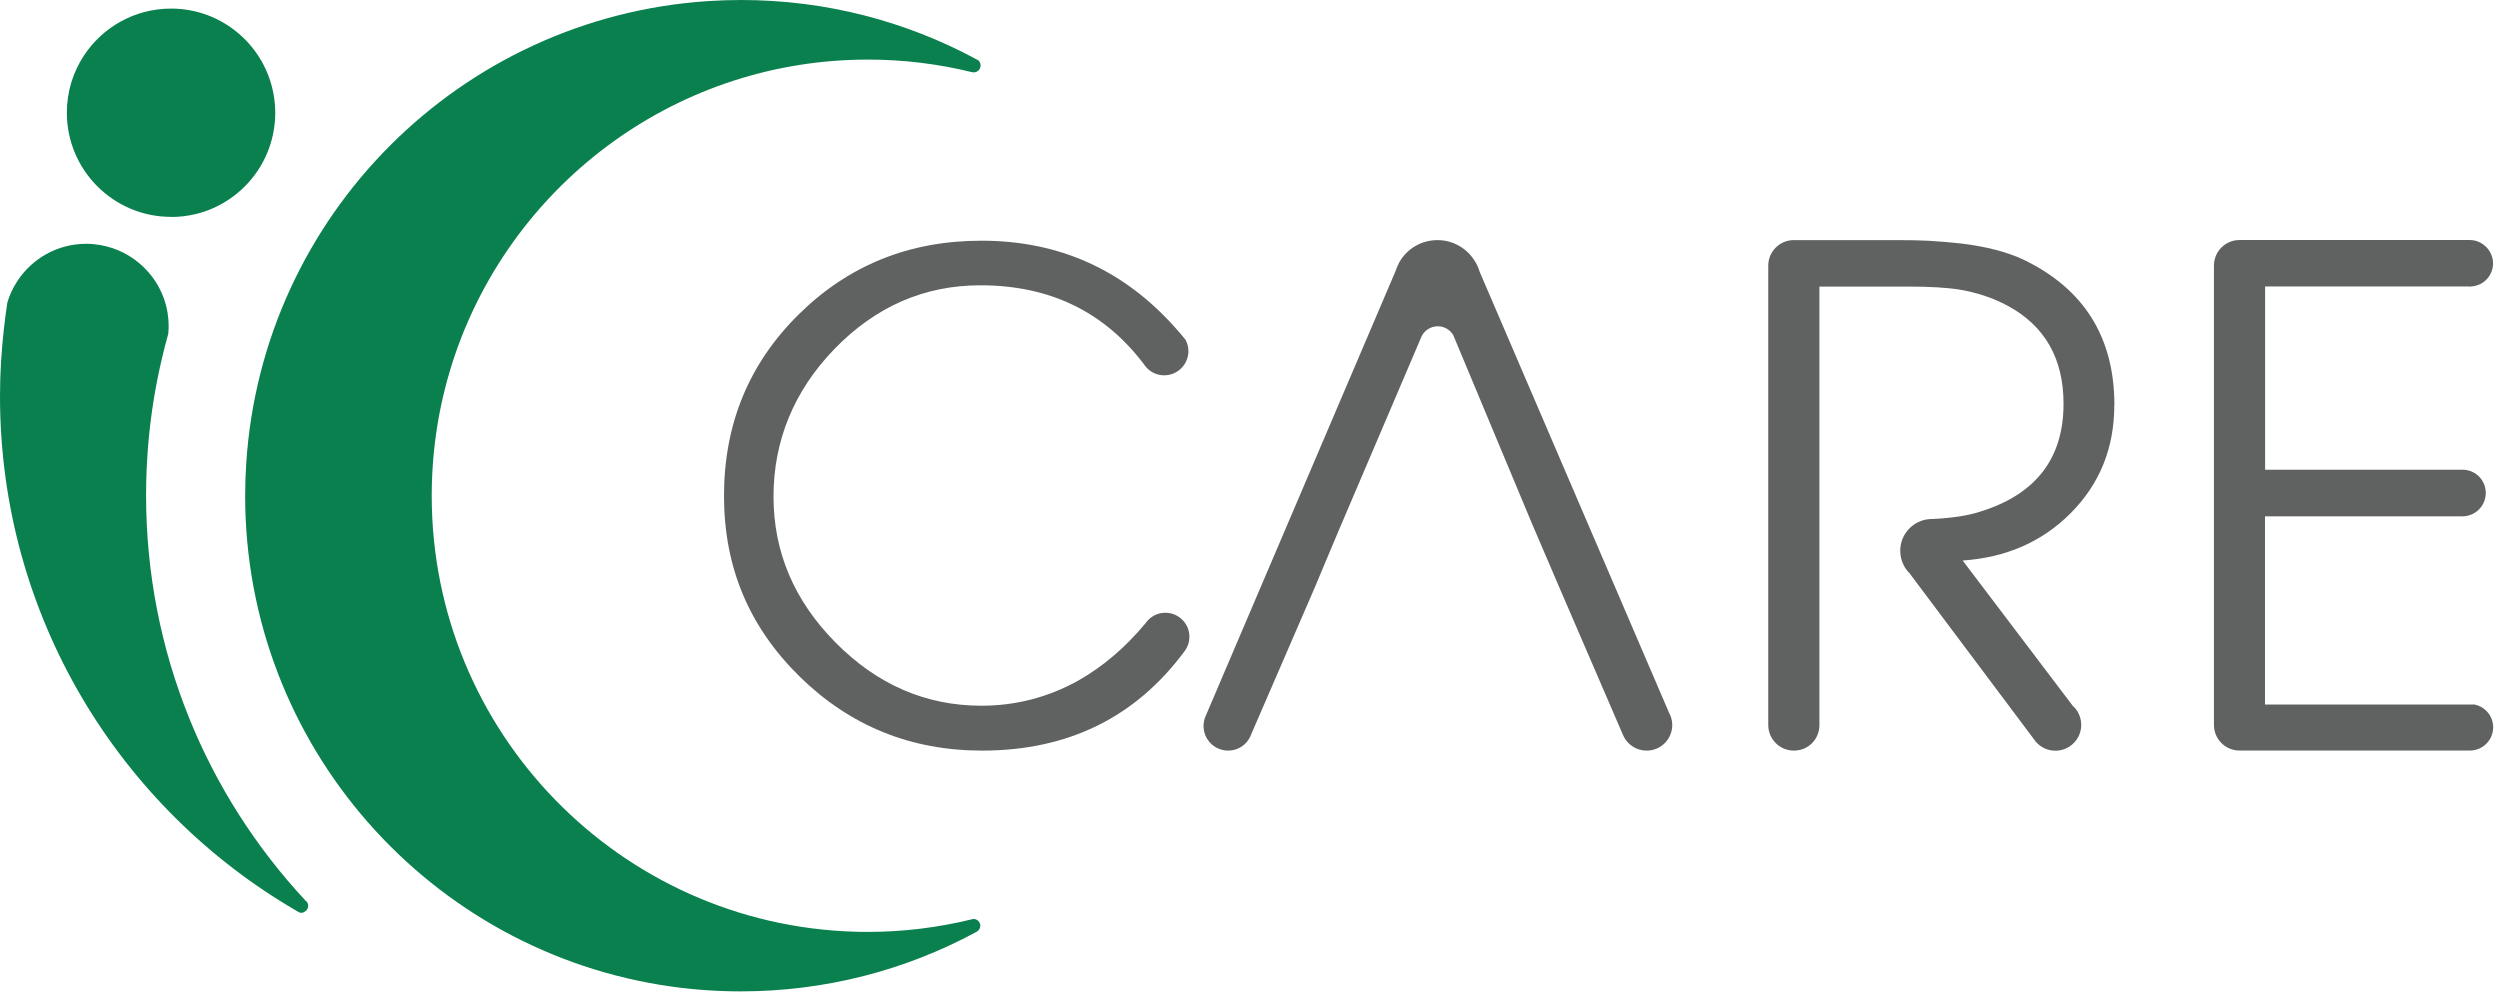
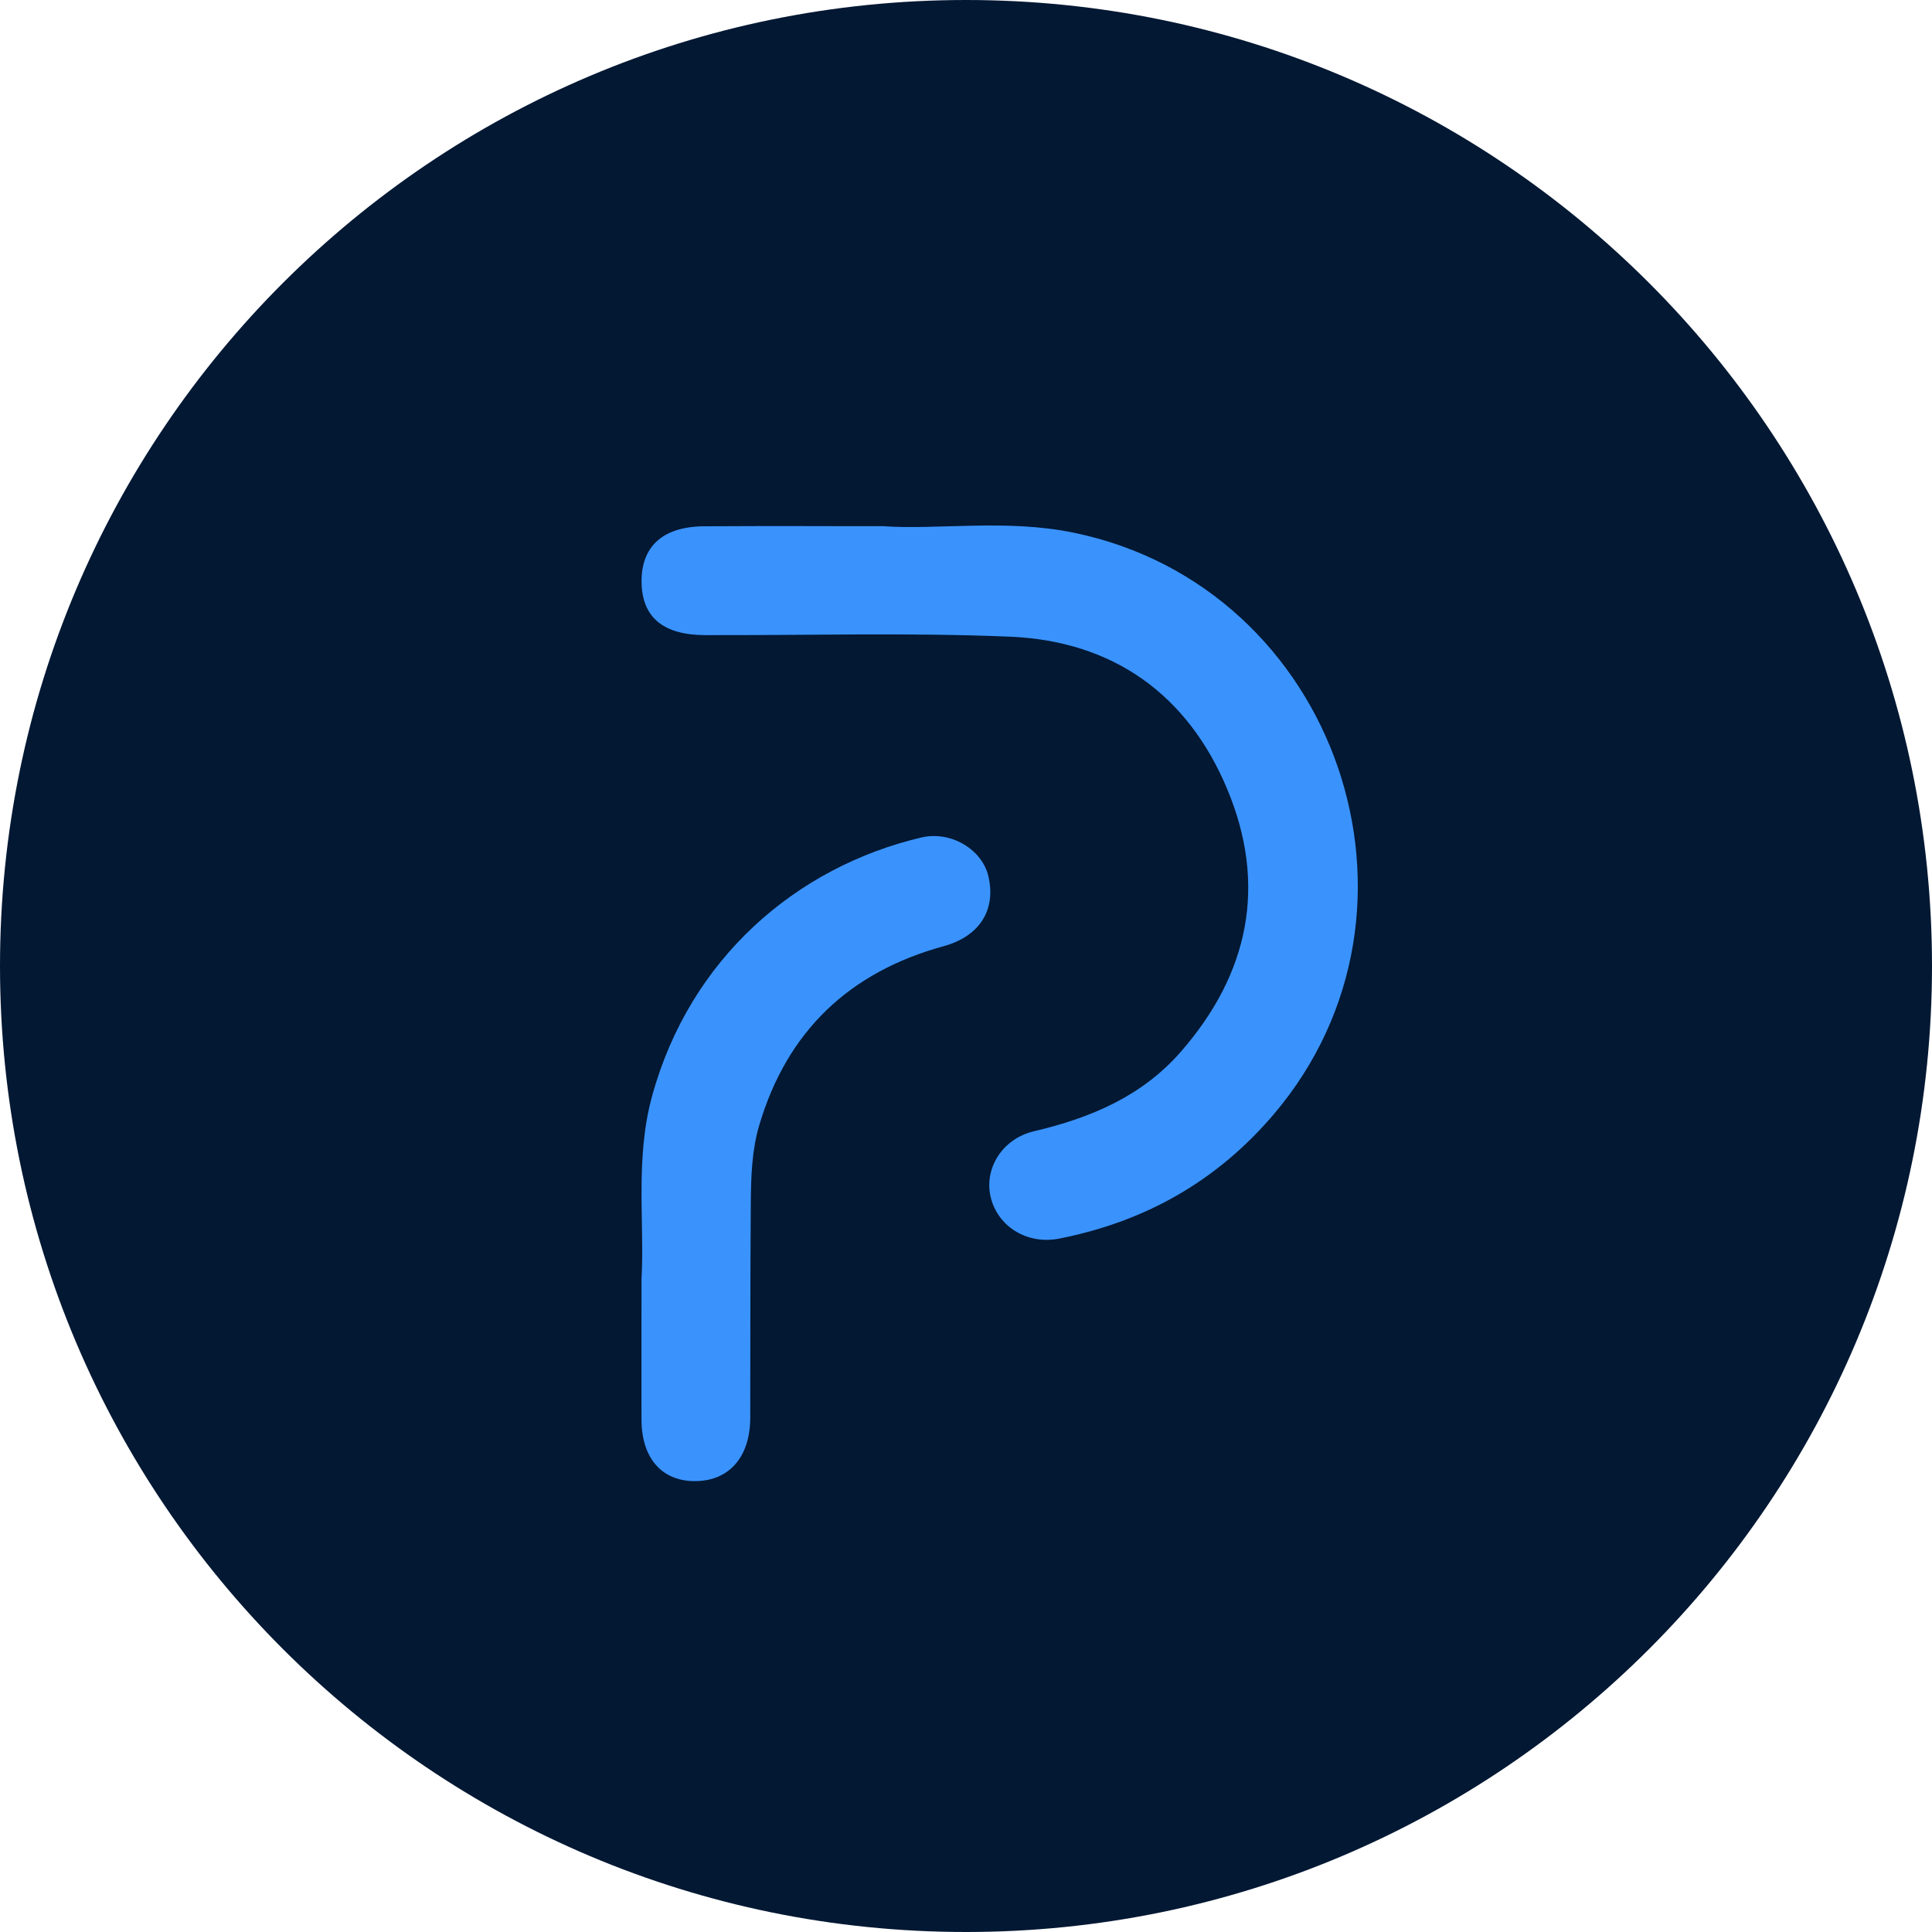
- <svg xmlns="http://www.w3.org/2000/svg" width="116" height="46" viewBox="0 0 116 46" fill="none">
-   <path d="M64.742 12.613L64.933 12.168C64.851 12.309 64.788 12.459 64.742 12.613Z" fill="#606161" />
-   <path d="M54.067 28.432C53.704 28.432 53.386 28.609 53.182 28.877C53.169 28.895 53.155 28.913 53.141 28.931C52.22 30.039 51.189 30.92 50.05 31.569C48.643 32.354 47.135 32.745 45.538 32.745C42.959 32.745 40.707 31.769 38.773 29.817C36.849 27.874 35.891 25.613 35.891 23.039C35.891 20.465 36.831 18.141 38.714 16.198C40.626 14.223 42.886 13.238 45.492 13.238C48.697 13.238 51.221 14.455 53.064 16.883C53.091 16.924 53.123 16.96 53.15 17.001C53.355 17.251 53.663 17.415 54.017 17.415C54.639 17.415 55.143 16.911 55.143 16.289C55.143 16.102 55.093 15.925 55.012 15.771C54.921 15.653 54.821 15.535 54.717 15.417C54.667 15.358 54.621 15.304 54.567 15.245C52.161 12.525 49.151 11.168 45.538 11.168C42.196 11.168 39.373 12.307 37.067 14.582C34.751 16.865 33.594 19.675 33.594 23.007C33.594 26.339 34.765 29.095 37.112 31.401C39.445 33.684 42.264 34.828 45.565 34.828C49.564 34.828 52.701 33.285 54.98 30.194C54.989 30.184 54.993 30.171 55.003 30.162C55.121 29.985 55.189 29.776 55.189 29.549C55.189 28.931 54.689 28.432 54.072 28.432" fill="#606161" />
-   <path d="M98.108 18.799C98.108 15.653 96.701 13.401 93.891 12.049C93.142 11.694 92.184 11.445 91.017 11.3C90.559 11.25 90.055 11.204 89.501 11.172C89.074 11.15 88.593 11.141 88.062 11.141H83.232C82.578 11.141 82.047 11.672 82.047 12.325V33.639C82.047 34.297 82.578 34.828 83.236 34.828C83.894 34.828 84.394 34.325 84.421 33.689C84.421 33.671 84.421 33.657 84.421 33.639C84.421 33.621 84.421 33.607 84.421 33.589V13.297H88.548C89.528 13.297 90.318 13.342 90.922 13.438C91.734 13.574 92.479 13.823 93.155 14.187C94.885 15.122 95.748 16.638 95.748 18.735C95.748 21.287 94.445 22.962 91.839 23.752C91.294 23.929 90.563 24.038 89.655 24.083C89.655 24.083 89.651 24.083 89.646 24.083C89.624 24.083 89.601 24.083 89.574 24.083C88.793 24.119 88.171 24.764 88.171 25.554C88.171 25.808 88.234 26.049 88.348 26.258C88.416 26.385 88.502 26.498 88.602 26.598L94.376 34.302L94.449 34.402C94.667 34.665 95.003 34.833 95.371 34.833C96.033 34.833 96.569 34.297 96.569 33.635C96.569 33.439 96.524 33.258 96.442 33.099C96.379 32.967 96.288 32.849 96.179 32.754L91.067 26.008C93.078 25.872 94.744 25.145 96.07 23.82C97.423 22.467 98.103 20.792 98.103 18.803" fill="#606161" />
-   <path d="M77.434 33.049L68.655 12.607C68.609 12.453 68.546 12.303 68.464 12.167C68.11 11.554 67.456 11.141 66.698 11.141C65.94 11.141 65.282 11.549 64.932 12.162L64.741 12.607L55.957 33.19L55.916 33.289C55.871 33.412 55.844 33.544 55.844 33.684C55.844 34.315 56.352 34.824 56.983 34.828C56.983 34.828 56.983 34.828 56.988 34.828C56.988 34.828 56.988 34.828 56.992 34.828C57.437 34.828 57.819 34.57 58.005 34.193L58.054 34.075L60.978 27.324L62.072 24.719L65.94 15.658L65.954 15.626C66.081 15.34 66.376 15.14 66.712 15.14C67.011 15.14 67.275 15.299 67.42 15.53L67.529 15.785L71.088 24.305L72.382 27.324L75.301 34.088L75.314 34.12C75.496 34.533 75.909 34.824 76.39 34.828C76.39 34.828 76.399 34.828 76.404 34.828C76.408 34.828 76.413 34.828 76.417 34.828C77.067 34.824 77.593 34.293 77.593 33.639C77.593 33.521 77.575 33.407 77.543 33.303C77.516 33.212 77.48 33.131 77.434 33.049Z" fill="#606161" />
-   <path d="M45.172 42.636C45.123 42.65 45.073 42.663 45.027 42.672C43.502 43.04 41.908 43.24 40.27 43.24C40.061 43.24 39.857 43.24 39.652 43.231C28.762 42.904 20.032 33.974 20.032 23.002V22.934C20.064 13.955 25.943 6.351 34.064 3.736C36.021 3.105 38.104 2.765 40.274 2.765C41.918 2.765 43.52 2.964 45.05 3.337C45.054 3.337 45.059 3.337 45.063 3.337C45.1 3.35 45.136 3.359 45.177 3.359C45.354 3.359 45.499 3.214 45.499 3.037C45.499 2.951 45.463 2.869 45.409 2.81C45.363 2.783 45.318 2.76 45.272 2.733C42.031 0.99 38.327 0 34.386 0C33.873 0 33.36 0.018 32.856 0.05C21.349 0.808 12.16 10.01 11.425 21.509C11.393 22.004 11.375 22.498 11.375 23.002C11.375 34.605 19.964 44.198 31.131 45.773C32.189 45.923 33.274 46 34.373 46C38.318 46 42.031 45.006 45.272 43.258C45.3 43.244 45.322 43.231 45.349 43.213C45.431 43.154 45.486 43.063 45.486 42.959C45.486 42.781 45.345 42.641 45.168 42.641" fill="#0A804F" />
-   <path d="M7.936 10.068C8.327 10.068 8.703 10.022 9.067 9.936C11.191 9.428 12.771 7.517 12.771 5.233C12.771 4.965 12.748 4.707 12.707 4.452C12.335 2.155 10.338 0.398 7.936 0.398C6.238 0.398 4.745 1.275 3.882 2.596C3.388 3.354 3.102 4.257 3.102 5.229C3.102 7.898 5.267 10.063 7.936 10.063" fill="#0A804F" />
-   <path d="M14.2 41.819C14.2 41.819 14.191 41.81 14.191 41.805C9.592 36.875 6.778 30.261 6.778 22.984C6.778 21.477 6.9 19.992 7.132 18.549C7.236 17.909 7.363 17.273 7.509 16.651C7.599 16.261 7.699 15.87 7.808 15.489C7.817 15.371 7.826 15.253 7.826 15.135C7.826 14.926 7.808 14.717 7.776 14.518C7.604 13.451 6.986 12.538 6.128 11.962C5.856 11.78 5.561 11.63 5.243 11.521C4.853 11.39 4.44 11.312 4.004 11.312C2.66 11.312 1.48 12.002 0.799 13.051C0.599 13.355 0.445 13.687 0.34 14.041C0.281 14.427 0.232 14.817 0.186 15.207C0.068 16.252 0 17.309 0 18.385C0 28.581 5.529 37.479 13.751 42.259C13.796 42.286 13.837 42.309 13.882 42.336C13.914 42.345 13.946 42.354 13.982 42.354C14.018 42.354 14.055 42.345 14.086 42.332C14.114 42.318 14.136 42.304 14.164 42.286C14.245 42.227 14.3 42.136 14.3 42.032C14.3 41.946 14.268 41.873 14.214 41.814" fill="#0A804F" />
-   <path d="M114.761 32.691H105.096V23.957H114.239C114.239 23.957 114.248 23.957 114.257 23.957C114.266 23.957 114.266 23.957 114.275 23.957C114.847 23.948 115.31 23.494 115.338 22.926C115.338 22.908 115.342 22.89 115.342 22.872C115.342 22.854 115.338 22.835 115.338 22.817C115.31 22.272 114.884 21.837 114.339 21.796H105.101V13.293H114.534C114.534 13.293 114.575 13.298 114.598 13.298C114.62 13.298 114.639 13.293 114.661 13.293C115.229 13.261 115.678 12.794 115.678 12.217C115.678 11.641 115.192 11.137 114.598 11.137H103.911C103.258 11.137 102.727 11.668 102.727 12.322V33.64C102.727 34.293 103.258 34.825 103.911 34.825H114.602C115.197 34.825 115.683 34.343 115.683 33.744C115.683 33.204 115.283 32.759 114.766 32.682" fill="#606161" />
+ <svg xmlns="http://www.w3.org/2000/svg" width="50px" height="50px" viewBox="0 0 50 50" version="1.1">
+   <g id="Design" stroke="none" stroke-width="1" fill="none" fill-rule="evenodd">
+     <g id="Frame-55" transform="translate(-100, -15)" fill-rule="nonzero">
+       <g id="Frame-34055" transform="translate(100, 15)">
+         <rect id="Rectangle-17" fill="#3A93FD" x="10" y="9" width="30" height="31" />
+         <path d="M25,0 C38.807,0 50,11.193 50,25 C50,38.807 38.807,50 25,50 C11.193,50 0,38.807 0,25 C0,11.193 11.193,0 25,0 Z M25.578,22.672 C25.418,21.991 24.616,21.492 23.841,21.675 C20.602,22.44 17.853,24.808 16.876,28.367 C16.431,29.987 16.685,31.64 16.602,33.124 L16.602,33.768 C16.602,33.978 16.602,34.185 16.601,34.389 L16.601,36.166 L16.602,36.744 C16.605,37.721 17.112,38.315 17.946,38.331 C18.851,38.349 19.413,37.724 19.416,36.697 C19.421,34.83 19.415,32.963 19.431,31.095 C19.437,30.433 19.459,29.764 19.648,29.124 C20.369,26.687 21.979,25.158 24.422,24.487 C25.354,24.232 25.785,23.545 25.578,22.672 Z M27.792,13.787 C26.041,13.425 24.263,13.719 22.842,13.617 L21.71,13.617 C21.348,13.616 20.998,13.616 20.658,13.615 L19.661,13.615 C19.174,13.615 18.699,13.617 18.224,13.62 C17.145,13.628 16.584,14.149 16.604,15.089 C16.625,15.984 17.173,16.434 18.25,16.437 C18.689,16.438 19.127,16.437 19.565,16.435 L22.195,16.419 C23.51,16.414 24.824,16.422 26.137,16.477 C28.805,16.588 30.743,17.975 31.766,20.435 C32.792,22.9 32.329,25.187 30.57,27.208 C29.556,28.375 28.226,28.931 26.76,29.277 C25.927,29.473 25.458,30.258 25.642,30.994 C25.833,31.754 26.59,32.218 27.417,32.054 C29.633,31.615 31.487,30.574 32.965,28.837 C37.468,23.543 34.609,15.196 27.792,13.787 Z" id="Subtract" fill="#031833" />
+       </g>
+     </g>
+   </g>
</svg>
